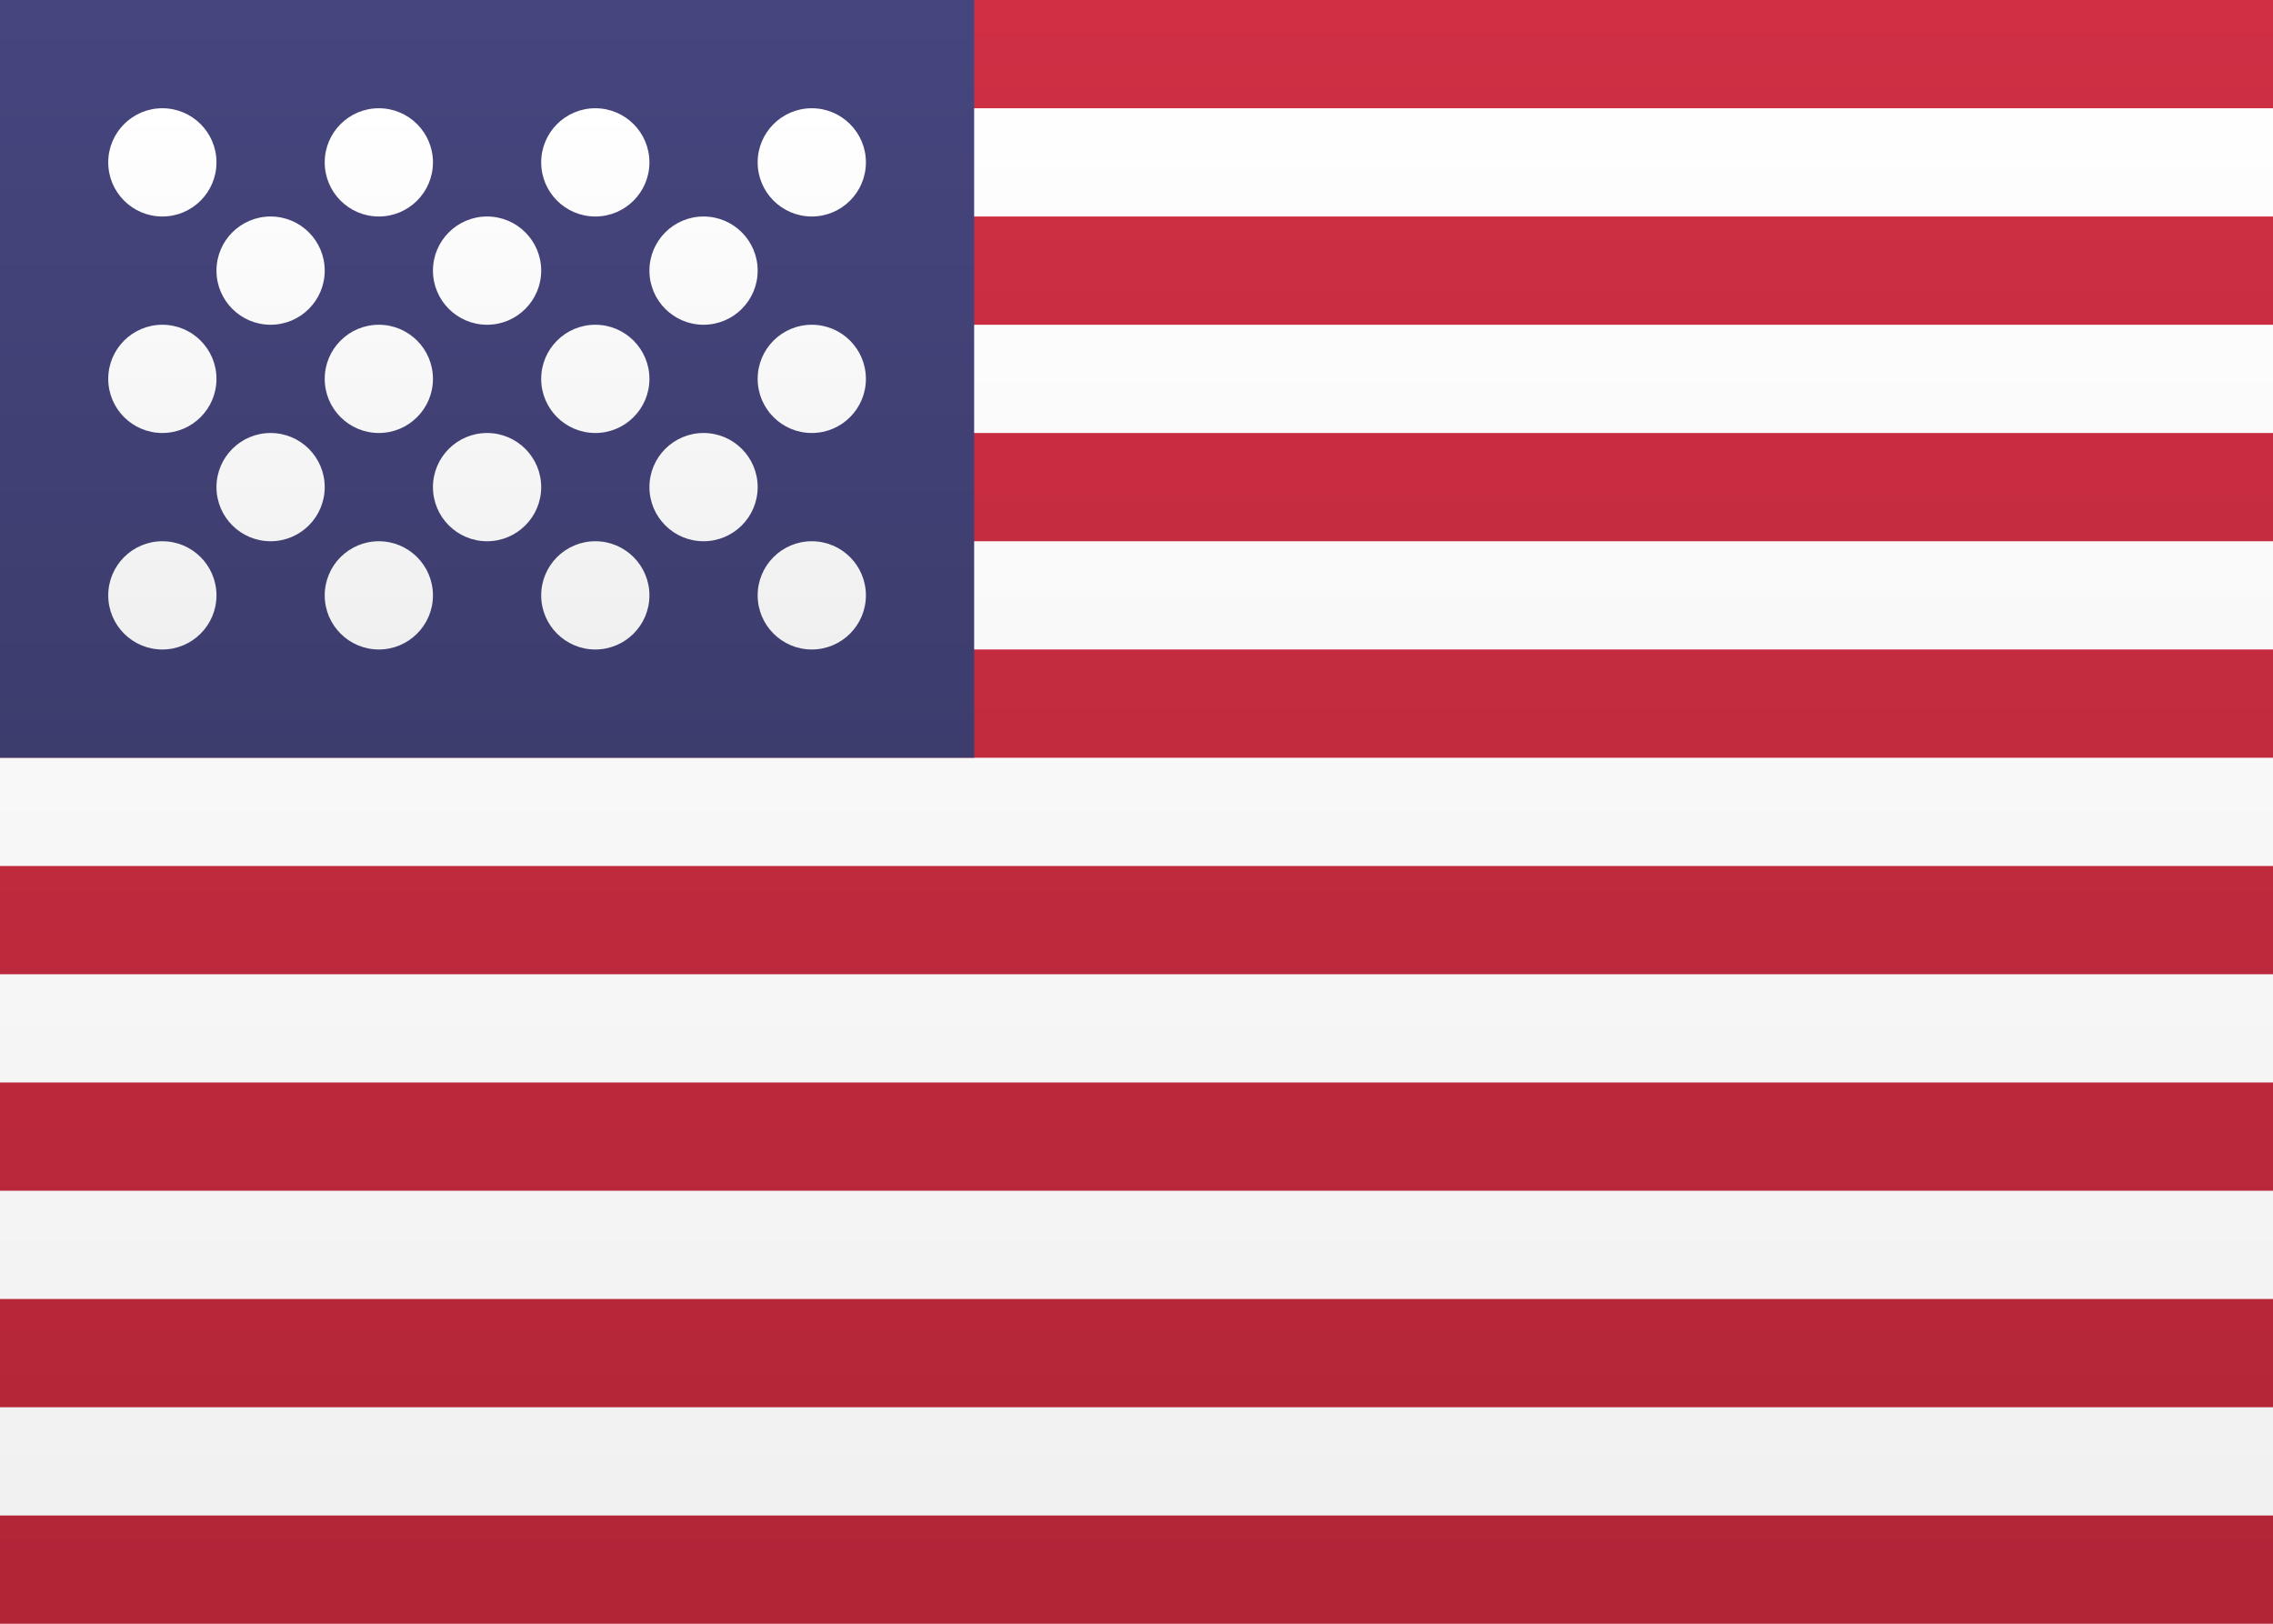
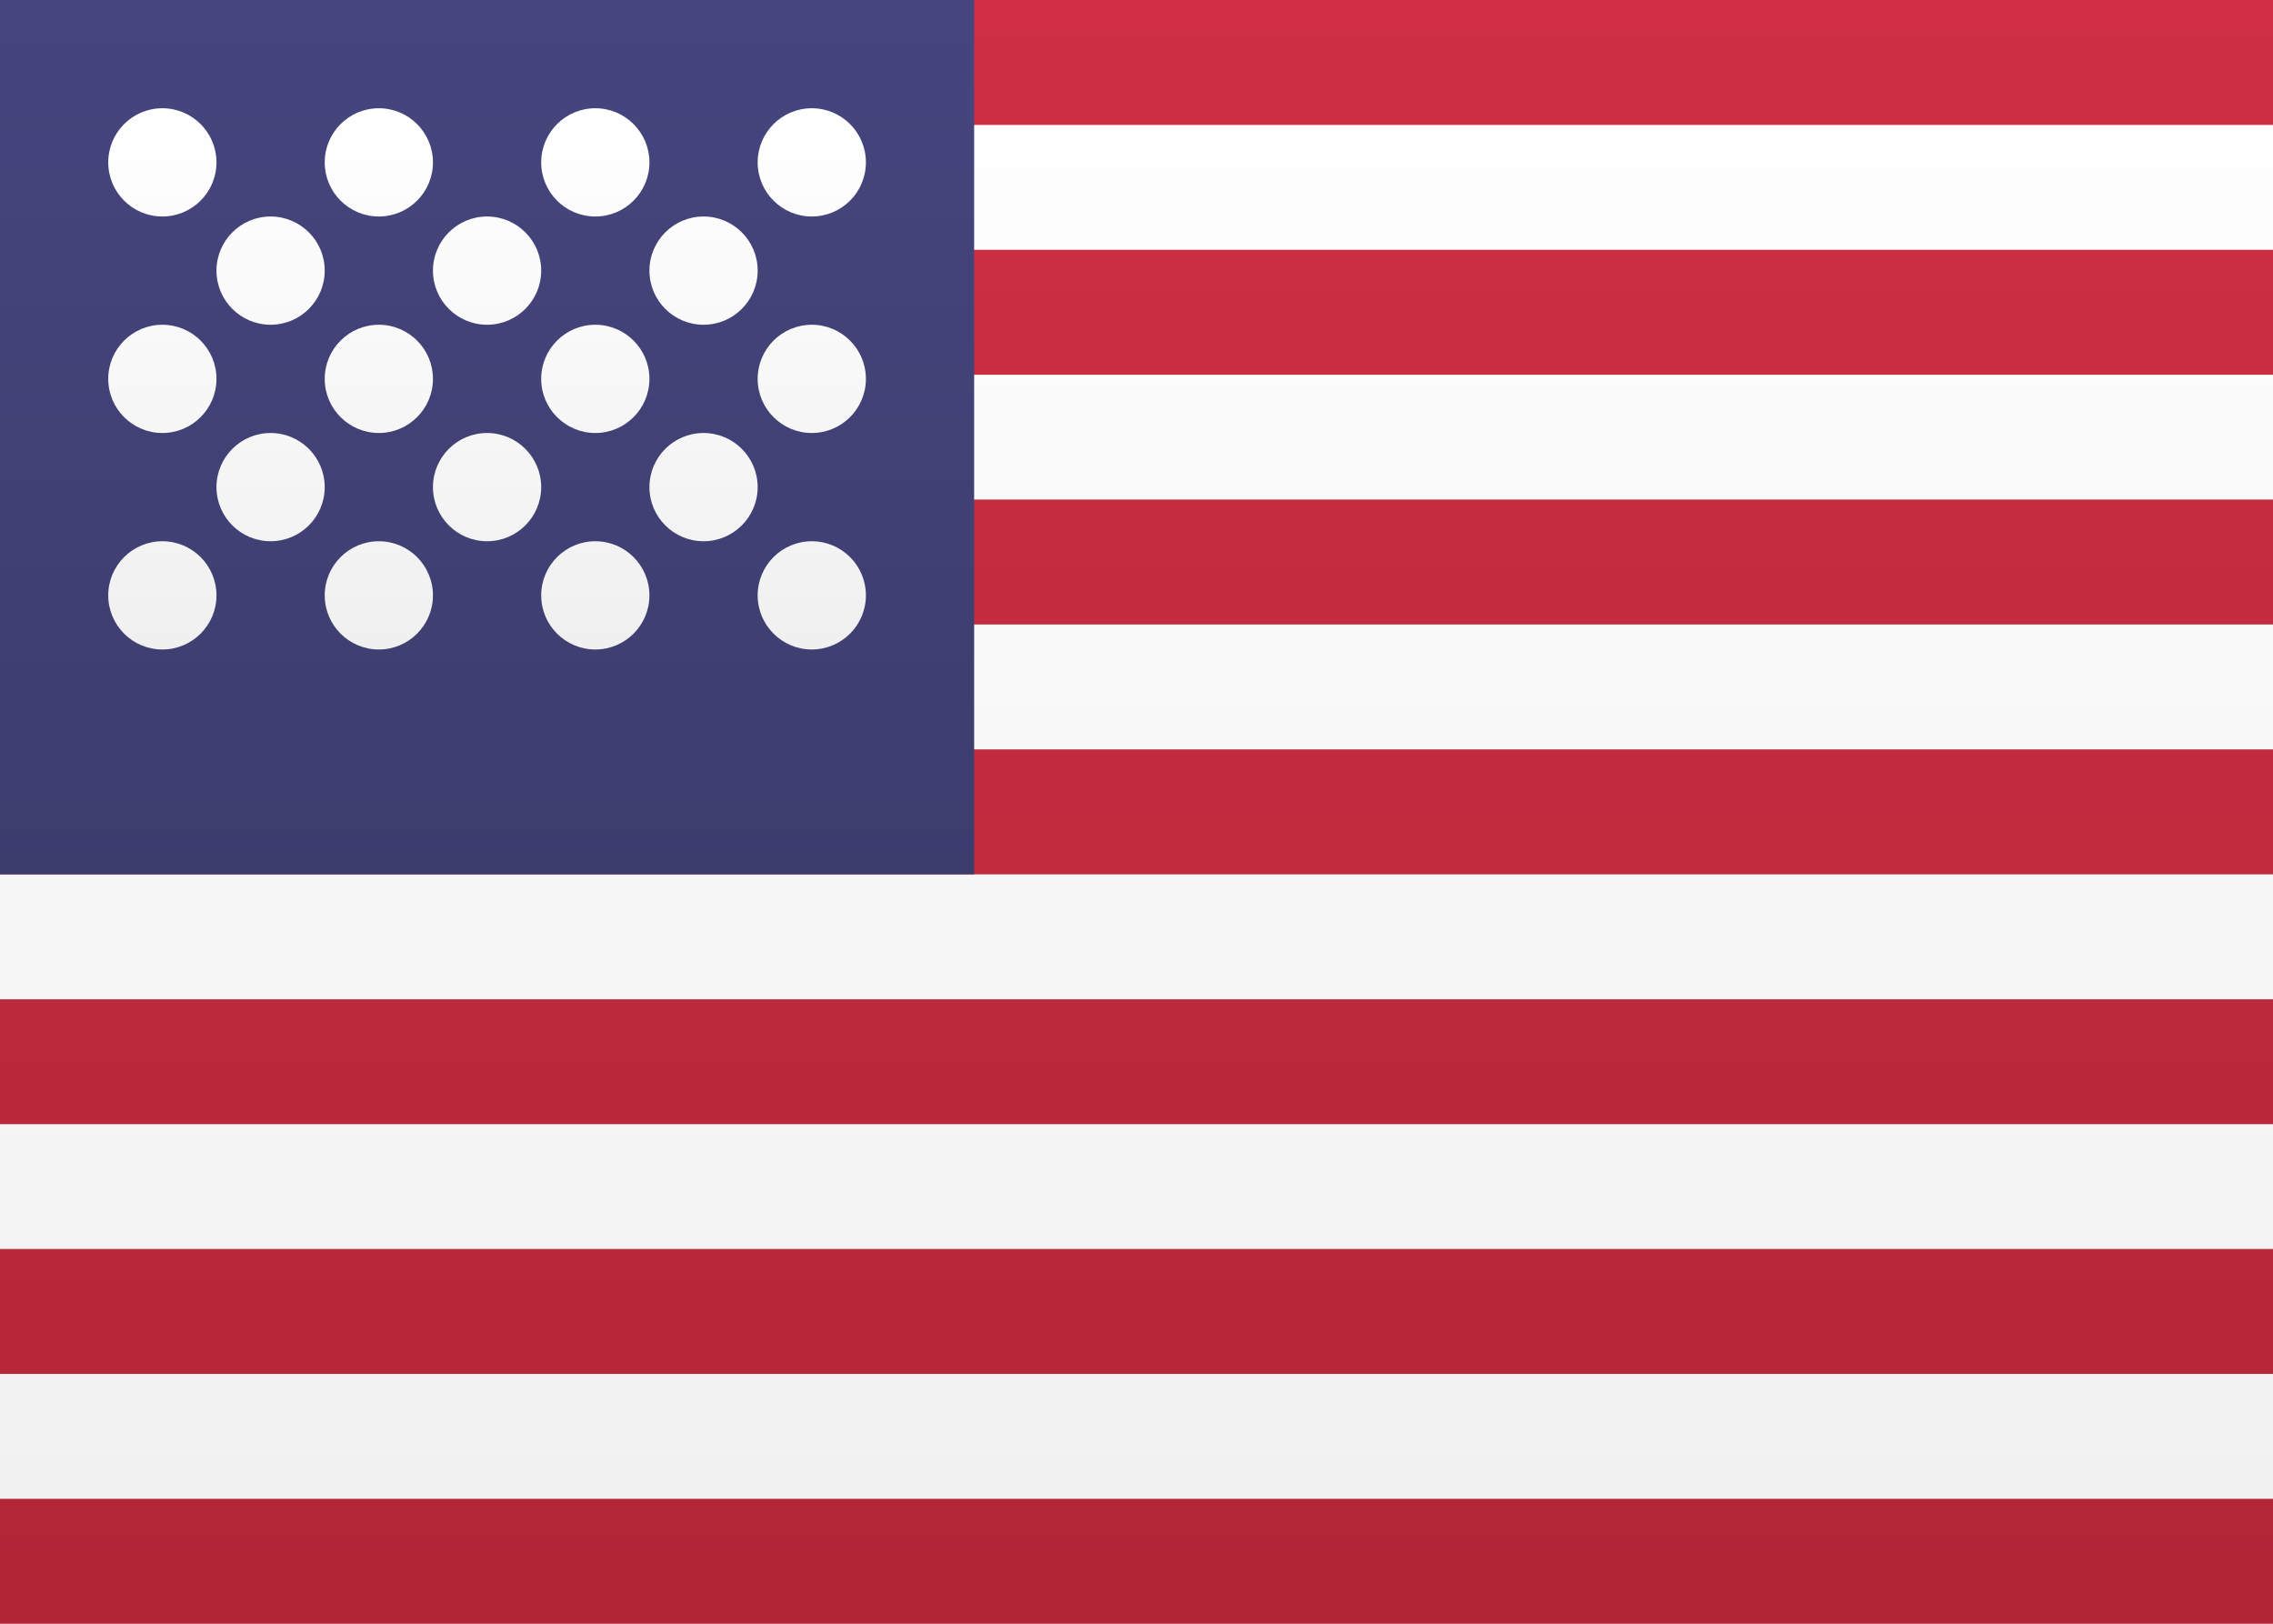
<svg xmlns="http://www.w3.org/2000/svg" width="21px" height="15px" viewBox="0 0 21 15" version="1.1">
  <defs>
    <linearGradient x1="50%" y1="0%" x2="50%" y2="100%" id="US_linearGradient-1">
      <stop stop-color="#FFFFFF" offset="0%" />
      <stop stop-color="#F0F0F0" offset="100%" />
    </linearGradient>
    <linearGradient x1="50%" y1="0%" x2="50%" y2="100%" id="US_linearGradient-2">
      <stop stop-color="#D02F44" offset="0%" />
      <stop stop-color="#B12537" offset="100%" />
    </linearGradient>
    <linearGradient x1="50%" y1="0%" x2="50%" y2="100%" id="US_linearGradient-3">
      <stop stop-color="#46467F" offset="0%" />
      <stop stop-color="#3C3C6D" offset="100%" />
    </linearGradient>
  </defs>
  <g id="US_Symbols" stroke="none" stroke-width="1" fill="none" fill-rule="evenodd">
    <g id="US_US">
      <rect id="US_FlagBackground" fill="url(#US_linearGradient-1)" x="0" y="0" width="21" height="15" />
-       <path d="M0,0 L21,0 L21,1 L0,1 L0,0 Z M0,2 L21,2 L21,3 L0,3 L0,2 Z M0,4 L21,4 L21,5 L0,5 L0,4 Z M0,6 L21,6 L21,7 L0,7 L0,6 Z M0,8 L21,8 L21,9 L0,9 L0,8 Z M0,10 L21,10 L21,11 L0,11 L0,10 Z M0,12 L21,12 L21,13 L0,13 L0,12 Z M0,14 L21,14 L21,15 L0,15 L0,14 Z" id="US_Rectangle-511" fill="url(#US_linearGradient-2)" />
-       <rect id="US_Rectangle-511" fill="url(#US_linearGradient-3)" x="0" y="0" width="9" height="7" />
+       <path d="M0,0 L21,0 L21,1.154 L0,1.154 L0,0 Z M0,2.308 L21,2.308 L21,3.462 L0,3.462 L0,2.308 Z M0,4.615 L21,4.615 L21,5.769 L0,5.769 L0,4.615 Z M0,6.923 L21,6.923 L21,8.077 L0,8.077 L0,6.923 Z M0,9.231 L21,9.231 L21,10.385 L0,10.385 L0,9.231 Z M0,11.538 L21,11.538 L21,12.692 L0,12.692 L0,11.538 Z M0,13.846 L21,13.846 L21,15 L0,15 L0,13.846 Z" id="US_Rectangle-511" fill="url(#US_linearGradient-2)" />
+       <rect id="US_Rectangle-511" fill="url(#US_linearGradient-3)" x="0" y="0" width="9" height="8.077" />
      <path d="M1.5,2 C1.224,2 1,1.776 1,1.5 C1,1.224 1.224,1 1.5,1 C1.776,1 2,1.224 2,1.5 C2,1.776 1.776,2 1.5,2 Z M3.5,2 C3.224,2 3,1.776 3,1.5 C3,1.224 3.224,1 3.5,1 C3.776,1 4,1.224 4,1.5 C4,1.776 3.776,2 3.5,2 Z M5.5,2 C5.224,2 5,1.776 5,1.5 C5,1.224 5.224,1 5.5,1 C5.776,1 6,1.224 6,1.5 C6,1.776 5.776,2 5.5,2 Z M7.5,2 C7.224,2 7,1.776 7,1.5 C7,1.224 7.224,1 7.5,1 C7.776,1 8,1.224 8,1.5 C8,1.776 7.776,2 7.5,2 Z M2.5,3 C2.224,3 2,2.776 2,2.5 C2,2.224 2.224,2 2.5,2 C2.776,2 3,2.224 3,2.5 C3,2.776 2.776,3 2.5,3 Z M4.5,3 C4.224,3 4,2.776 4,2.5 C4,2.224 4.224,2 4.5,2 C4.776,2 5,2.224 5,2.5 C5,2.776 4.776,3 4.5,3 Z M6.5,3 C6.224,3 6,2.776 6,2.5 C6,2.224 6.224,2 6.5,2 C6.776,2 7,2.224 7,2.5 C7,2.776 6.776,3 6.5,3 Z M7.5,4 C7.224,4 7,3.776 7,3.5 C7,3.224 7.224,3 7.5,3 C7.776,3 8,3.224 8,3.5 C8,3.776 7.776,4 7.5,4 Z M5.5,4 C5.224,4 5,3.776 5,3.5 C5,3.224 5.224,3 5.5,3 C5.776,3 6,3.224 6,3.5 C6,3.776 5.776,4 5.5,4 Z M3.5,4 C3.224,4 3,3.776 3,3.5 C3,3.224 3.224,3 3.5,3 C3.776,3 4,3.224 4,3.5 C4,3.776 3.776,4 3.5,4 Z M1.5,4 C1.224,4 1,3.776 1,3.5 C1,3.224 1.224,3 1.5,3 C1.776,3 2,3.224 2,3.5 C2,3.776 1.776,4 1.5,4 Z M2.5,5 C2.224,5 2,4.776 2,4.5 C2,4.224 2.224,4 2.5,4 C2.776,4 3,4.224 3,4.5 C3,4.776 2.776,5 2.5,5 Z M4.5,5 C4.224,5 4,4.776 4,4.5 C4,4.224 4.224,4 4.5,4 C4.776,4 5,4.224 5,4.5 C5,4.776 4.776,5 4.5,5 Z M6.5,5 C6.224,5 6,4.776 6,4.5 C6,4.224 6.224,4 6.5,4 C6.776,4 7,4.224 7,4.5 C7,4.776 6.776,5 6.5,5 Z M7.5,6 C7.224,6 7,5.776 7,5.5 C7,5.224 7.224,5 7.5,5 C7.776,5 8,5.224 8,5.5 C8,5.776 7.776,6 7.5,6 Z M5.5,6 C5.224,6 5,5.776 5,5.5 C5,5.224 5.224,5 5.5,5 C5.776,5 6,5.224 6,5.5 C6,5.776 5.776,6 5.5,6 Z M3.5,6 C3.224,6 3,5.776 3,5.5 C3,5.224 3.224,5 3.5,5 C3.776,5 4,5.224 4,5.5 C4,5.776 3.776,6 3.5,6 Z M1.5,6 C1.224,6 1,5.776 1,5.5 C1,5.224 1.224,5 1.5,5 C1.776,5 2,5.224 2,5.5 C2,5.776 1.776,6 1.5,6 Z" id="US_Oval-43" fill="url(#US_linearGradient-1)" />
    </g>
  </g>
</svg>
